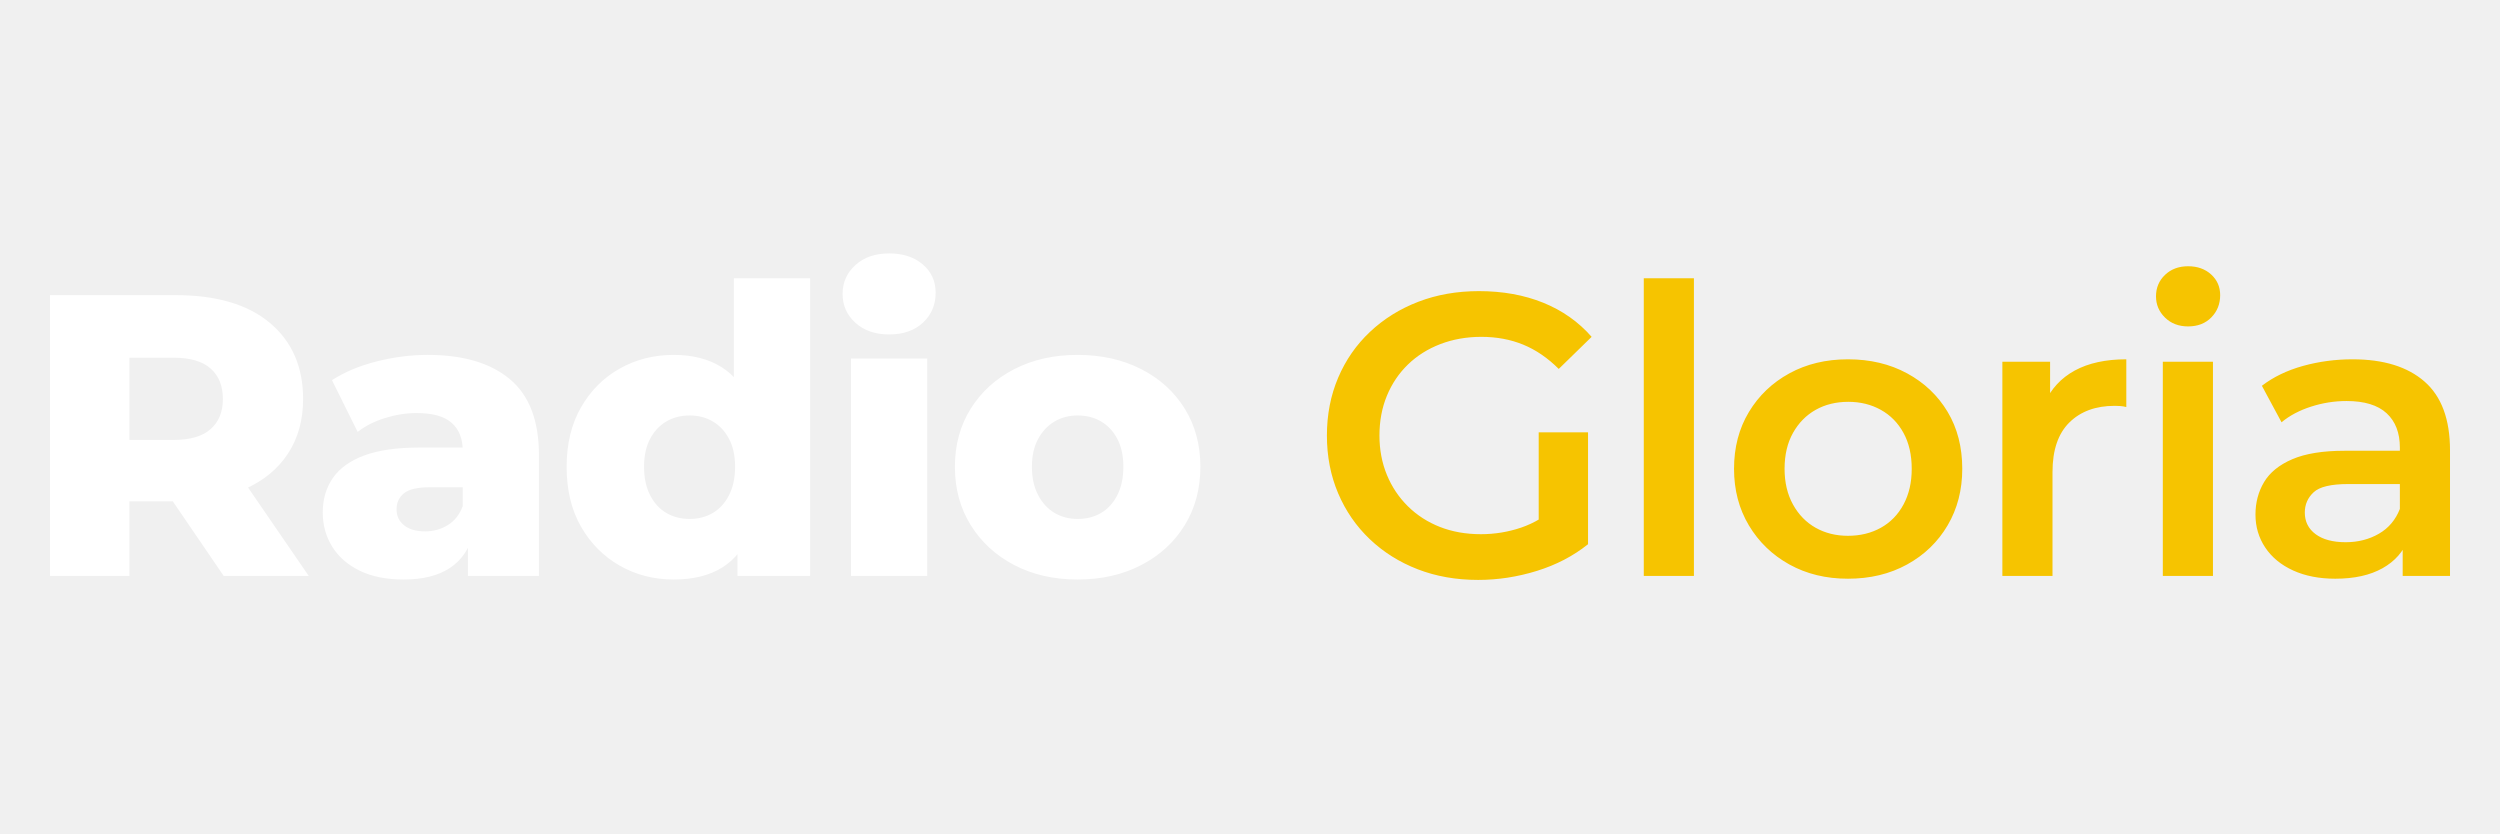
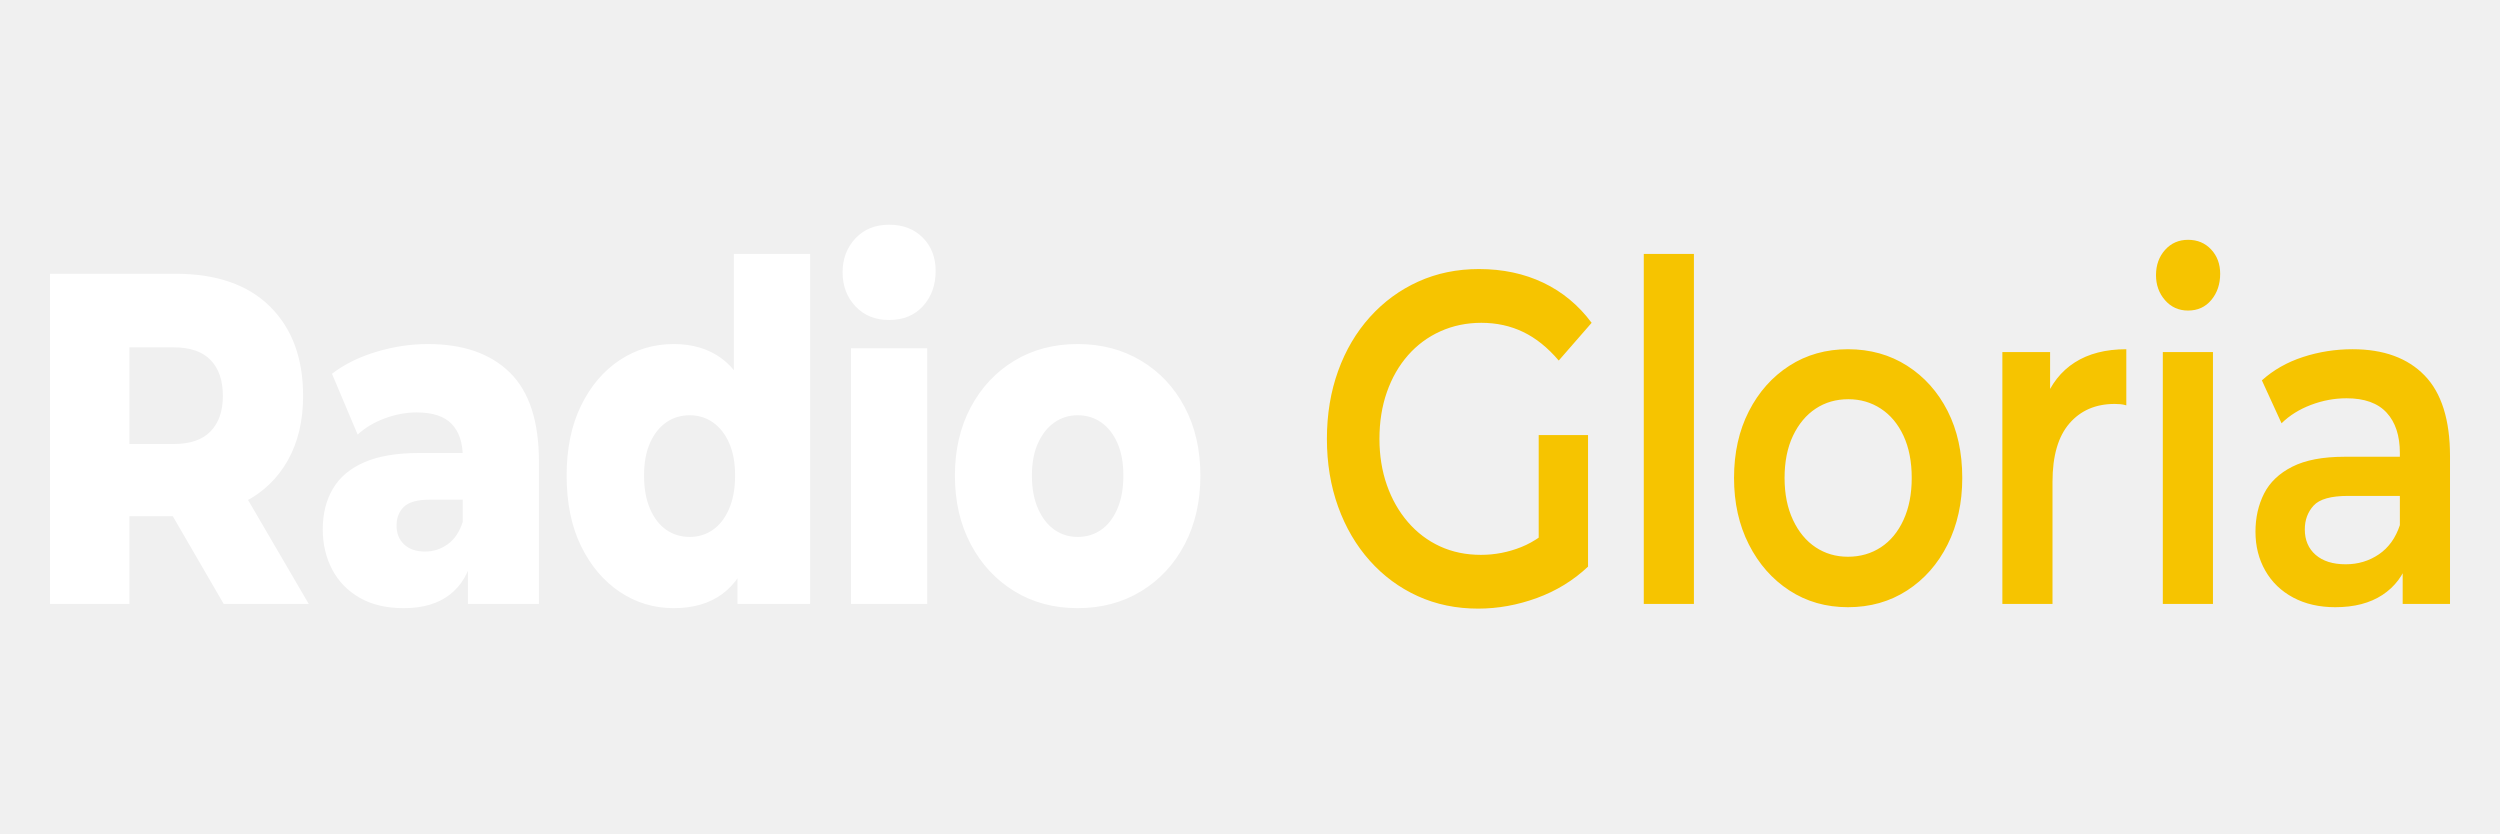
<svg xmlns="http://www.w3.org/2000/svg" width="300" height="100" viewBox="0 0 300 100">
-   <g transform="matrix(0.53481 0 0 0.53481 2.631 26.324)">
+   <g transform="matrix(0.53481 0 0 0.62883 2.631 22.162)">
    <path fill="#ffffff" d="M6.3 80.0V17.0H34.47Q48.24 17.0 55.665 23.255Q63.09 29.51 63.09 40.31Q63.09 47.42 59.67 52.595Q56.25 57.77 49.995 60.515Q43.74 63.26 35.1 63.26H16.2L24.12 55.79V80.0ZM45.27 80.0 29.61 57.05H48.6L64.35 80.0ZM24.12 57.68 16.2 49.49H34.02Q39.6 49.49 42.345 47.06Q45.09 44.63 45.09 40.31Q45.09 35.9 42.345 33.47Q39.6 31.04 34.02 31.04H16.2L24.12 22.85ZM100.08 80.0V70.91L98.91 68.66V51.92Q98.91 47.87 96.435 45.665Q93.96 43.46 88.56 43.46Q85.05 43.46 81.45 44.585Q77.85 45.71 75.33 47.69L69.57 36.08Q73.71 33.38 79.515 31.895Q85.32 30.41 91.08 30.41Q102.96 30.41 109.485 35.855Q116.01 41.3 116.01 52.91V80.0ZM85.68 80.81Q79.83 80.81 75.78 78.83Q71.73 76.85 69.615 73.43Q67.5 70.01 67.5 65.78Q67.5 61.28 69.795 57.995Q72.09 54.71 76.86 52.955Q81.63 51.2 89.19 51.2H100.71V60.11H91.53Q87.39 60.11 85.725 61.46Q84.06 62.81 84.06 65.06Q84.06 67.31 85.77 68.66Q87.48 70.01 90.45 70.01Q93.24 70.01 95.535 68.615Q97.83 67.22 98.91 64.34L101.25 70.64Q99.9 75.68 95.985 78.245Q92.07 80.81 85.68 80.81ZM146.25 80.81Q139.59 80.81 134.145 77.705Q128.7 74.6 125.46 68.975Q122.22 63.35 122.22 55.52Q122.22 47.78 125.46 42.155Q128.7 36.53 134.145 33.47Q139.59 30.41 146.25 30.41Q152.55 30.41 156.915 33.11Q161.28 35.81 163.53 41.39Q165.78 46.97 165.78 55.52Q165.78 64.25 163.62 69.83Q161.46 75.41 157.14 78.11Q152.82 80.81 146.25 80.81ZM149.85 67.22Q152.73 67.22 155.025 65.87Q157.32 64.52 158.67 61.865Q160.02 59.21 160.02 55.52Q160.02 51.83 158.67 49.265Q157.32 46.7 155.025 45.35Q152.73 44.0 149.85 44.0Q146.88 44.0 144.585 45.35Q142.29 46.7 140.94 49.265Q139.59 51.83 139.59 55.52Q139.59 59.21 140.94 61.865Q142.29 64.52 144.585 65.87Q146.88 67.22 149.85 67.22ZM160.56 80.0V71.63L160.65 55.52L159.75 39.41V13.22H176.85V80.0ZM186.03 80.0V31.22H203.13V80.0ZM194.58 25.82Q189.9 25.82 187.02 23.21Q184.14 20.6 184.14 16.73Q184.14 12.86 187.02 10.25Q189.9 7.64 194.58 7.64Q199.26 7.64 202.14 10.115Q205.02 12.59 205.02 16.46Q205.02 20.51 202.185 23.165Q199.35 25.82 194.58 25.82ZM236.88 80.81Q228.87 80.81 222.66 77.57Q216.45 74.33 212.895 68.615Q209.34 62.9 209.34 55.52Q209.34 48.14 212.895 42.47Q216.45 36.8 222.66 33.605Q228.87 30.41 236.88 30.41Q244.89 30.41 251.145 33.605Q257.4 36.8 260.91 42.47Q264.42 48.14 264.42 55.52Q264.42 62.9 260.91 68.615Q257.4 74.33 251.145 77.57Q244.89 80.81 236.88 80.81ZM236.88 67.22Q239.85 67.22 242.145 65.87Q244.44 64.52 245.79 61.865Q247.14 59.21 247.14 55.52Q247.14 51.83 245.79 49.265Q244.44 46.7 242.145 45.35Q239.85 44.0 236.88 44.0Q234.0 44.0 231.705 45.35Q229.41 46.7 228.015 49.265Q226.62 51.83 226.62 55.52Q226.62 59.21 228.015 61.865Q229.41 64.52 231.705 65.87Q234.0 67.22 236.88 67.22Z" />
    <path fill="#f6c400" d="M326.74 80.9Q319.36 80.9 313.195 78.515Q307.03 76.13 302.44 71.765Q297.85 67.4 295.33 61.46Q292.81 55.52 292.81 48.5Q292.81 41.48 295.33 35.54Q297.85 29.6 302.485 25.235Q307.12 20.87 313.33 18.485Q319.54 16.1 326.92 16.1Q334.93 16.1 341.365 18.71Q347.8 21.32 352.21 26.36L344.83 33.56Q341.14 29.87 336.865 28.115Q332.59 26.36 327.46 26.36Q322.51 26.36 318.28 27.98Q314.05 29.6 310.99 32.57Q307.93 35.54 306.265 39.59Q304.6 43.64 304.6 48.5Q304.6 53.27 306.265 57.32Q307.93 61.37 310.99 64.385Q314.05 67.4 318.19 69.02Q322.33 70.64 327.37 70.64Q332.05 70.64 336.415 69.155Q340.78 67.67 344.74 64.16L351.4 72.89Q346.45 76.85 339.925 78.875Q333.4 80.9 326.74 80.9ZM351.4 72.89 340.33 71.36V47.78H351.4ZM363.91 80.0V13.22H375.16V80.0ZM409.72 80.63Q402.34 80.63 396.58 77.435Q390.82 74.24 387.49 68.66Q384.16 63.08 384.16 55.97Q384.16 48.77 387.49 43.235Q390.82 37.7 396.58 34.55Q402.34 31.4 409.72 31.4Q417.19 31.4 422.995 34.55Q428.8 37.7 432.085 43.19Q435.37 48.68 435.37 55.97Q435.37 63.08 432.085 68.66Q428.8 74.24 422.995 77.435Q417.19 80.63 409.72 80.63ZM409.72 71.0Q413.86 71.0 417.1 69.2Q420.34 67.4 422.185 63.98Q424.03 60.56 424.03 55.97Q424.03 51.29 422.185 47.915Q420.34 44.54 417.1 42.74Q413.86 40.94 409.81 40.94Q405.67 40.94 402.475 42.74Q399.28 44.54 397.39 47.915Q395.5 51.29 395.5 55.97Q395.5 60.56 397.39 63.98Q399.28 67.4 402.475 69.2Q405.67 71.0 409.72 71.0ZM444.37 80.0V31.94H455.08V45.17L453.82 41.3Q455.98 36.44 460.615 33.92Q465.25 31.4 472.18 31.4V42.11Q471.46 41.93 470.83 41.885Q470.2 41.84 469.57 41.84Q463.18 41.84 459.4 45.575Q455.62 49.31 455.62 56.69V80.0ZM480.37 80.0V31.94H491.62V80.0ZM486.04 24.02Q482.89 24.02 480.865 22.04Q478.84 20.06 478.84 17.27Q478.84 14.39 480.865 12.455Q482.89 10.52 486.04 10.52Q489.19 10.52 491.215 12.365Q493.24 14.21 493.24 17.0Q493.24 19.97 491.26 21.995Q489.28 24.02 486.04 24.02ZM534.19 80.0V70.28L533.56 68.21V51.2Q533.56 46.25 530.59 43.505Q527.62 40.76 521.59 40.76Q517.54 40.76 513.625 42.02Q509.71 43.28 507.01 45.53L502.6 37.34Q506.47 34.37 511.825 32.885Q517.18 31.4 522.94 31.4Q533.38 31.4 539.095 36.395Q544.81 41.39 544.81 51.83V80.0ZM519.07 80.63Q513.67 80.63 509.62 78.785Q505.57 76.94 503.365 73.655Q501.16 70.37 501.16 66.23Q501.16 62.18 503.095 58.94Q505.03 55.7 509.44 53.81Q513.85 51.92 521.14 51.92H535.09V59.39H521.95Q516.19 59.39 514.21 61.235Q512.23 63.08 512.23 65.78Q512.23 68.84 514.66 70.64Q517.09 72.44 521.41 72.44Q525.55 72.44 528.835 70.55Q532.12 68.66 533.56 64.97L535.45 71.72Q533.83 75.95 529.645 78.29Q525.46 80.63 519.07 80.63Z" />
  </g>
</svg>
